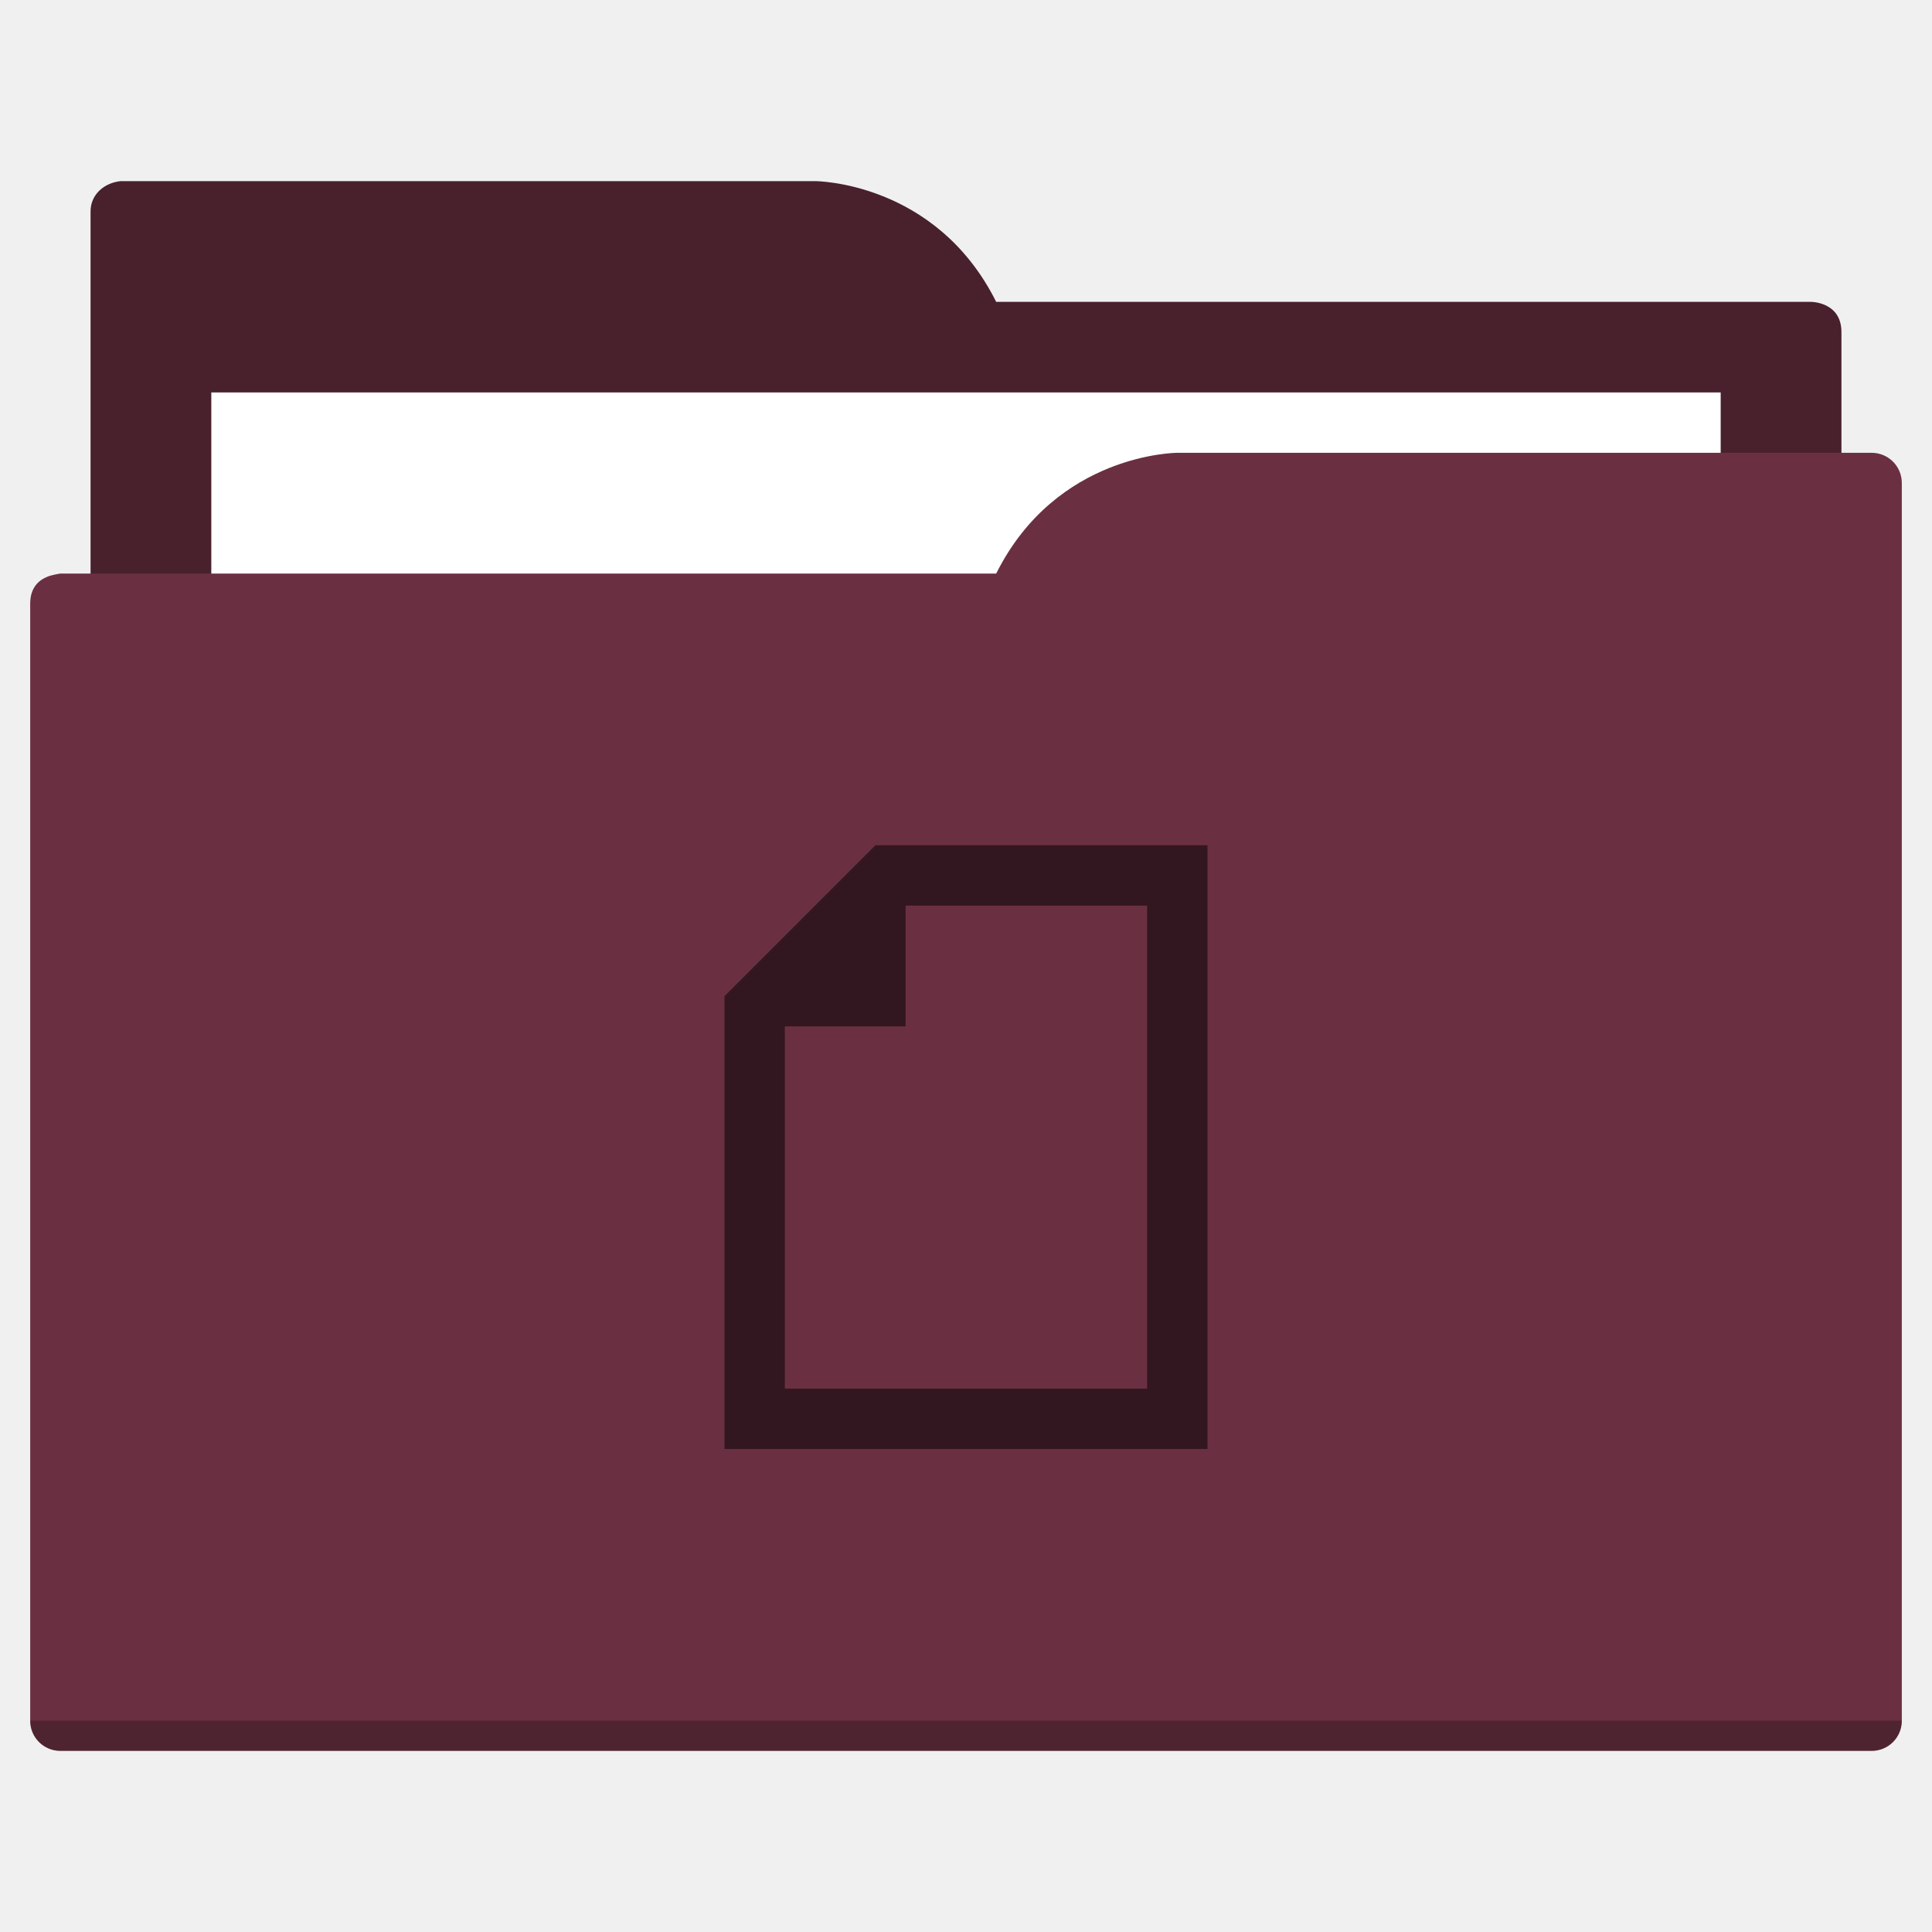
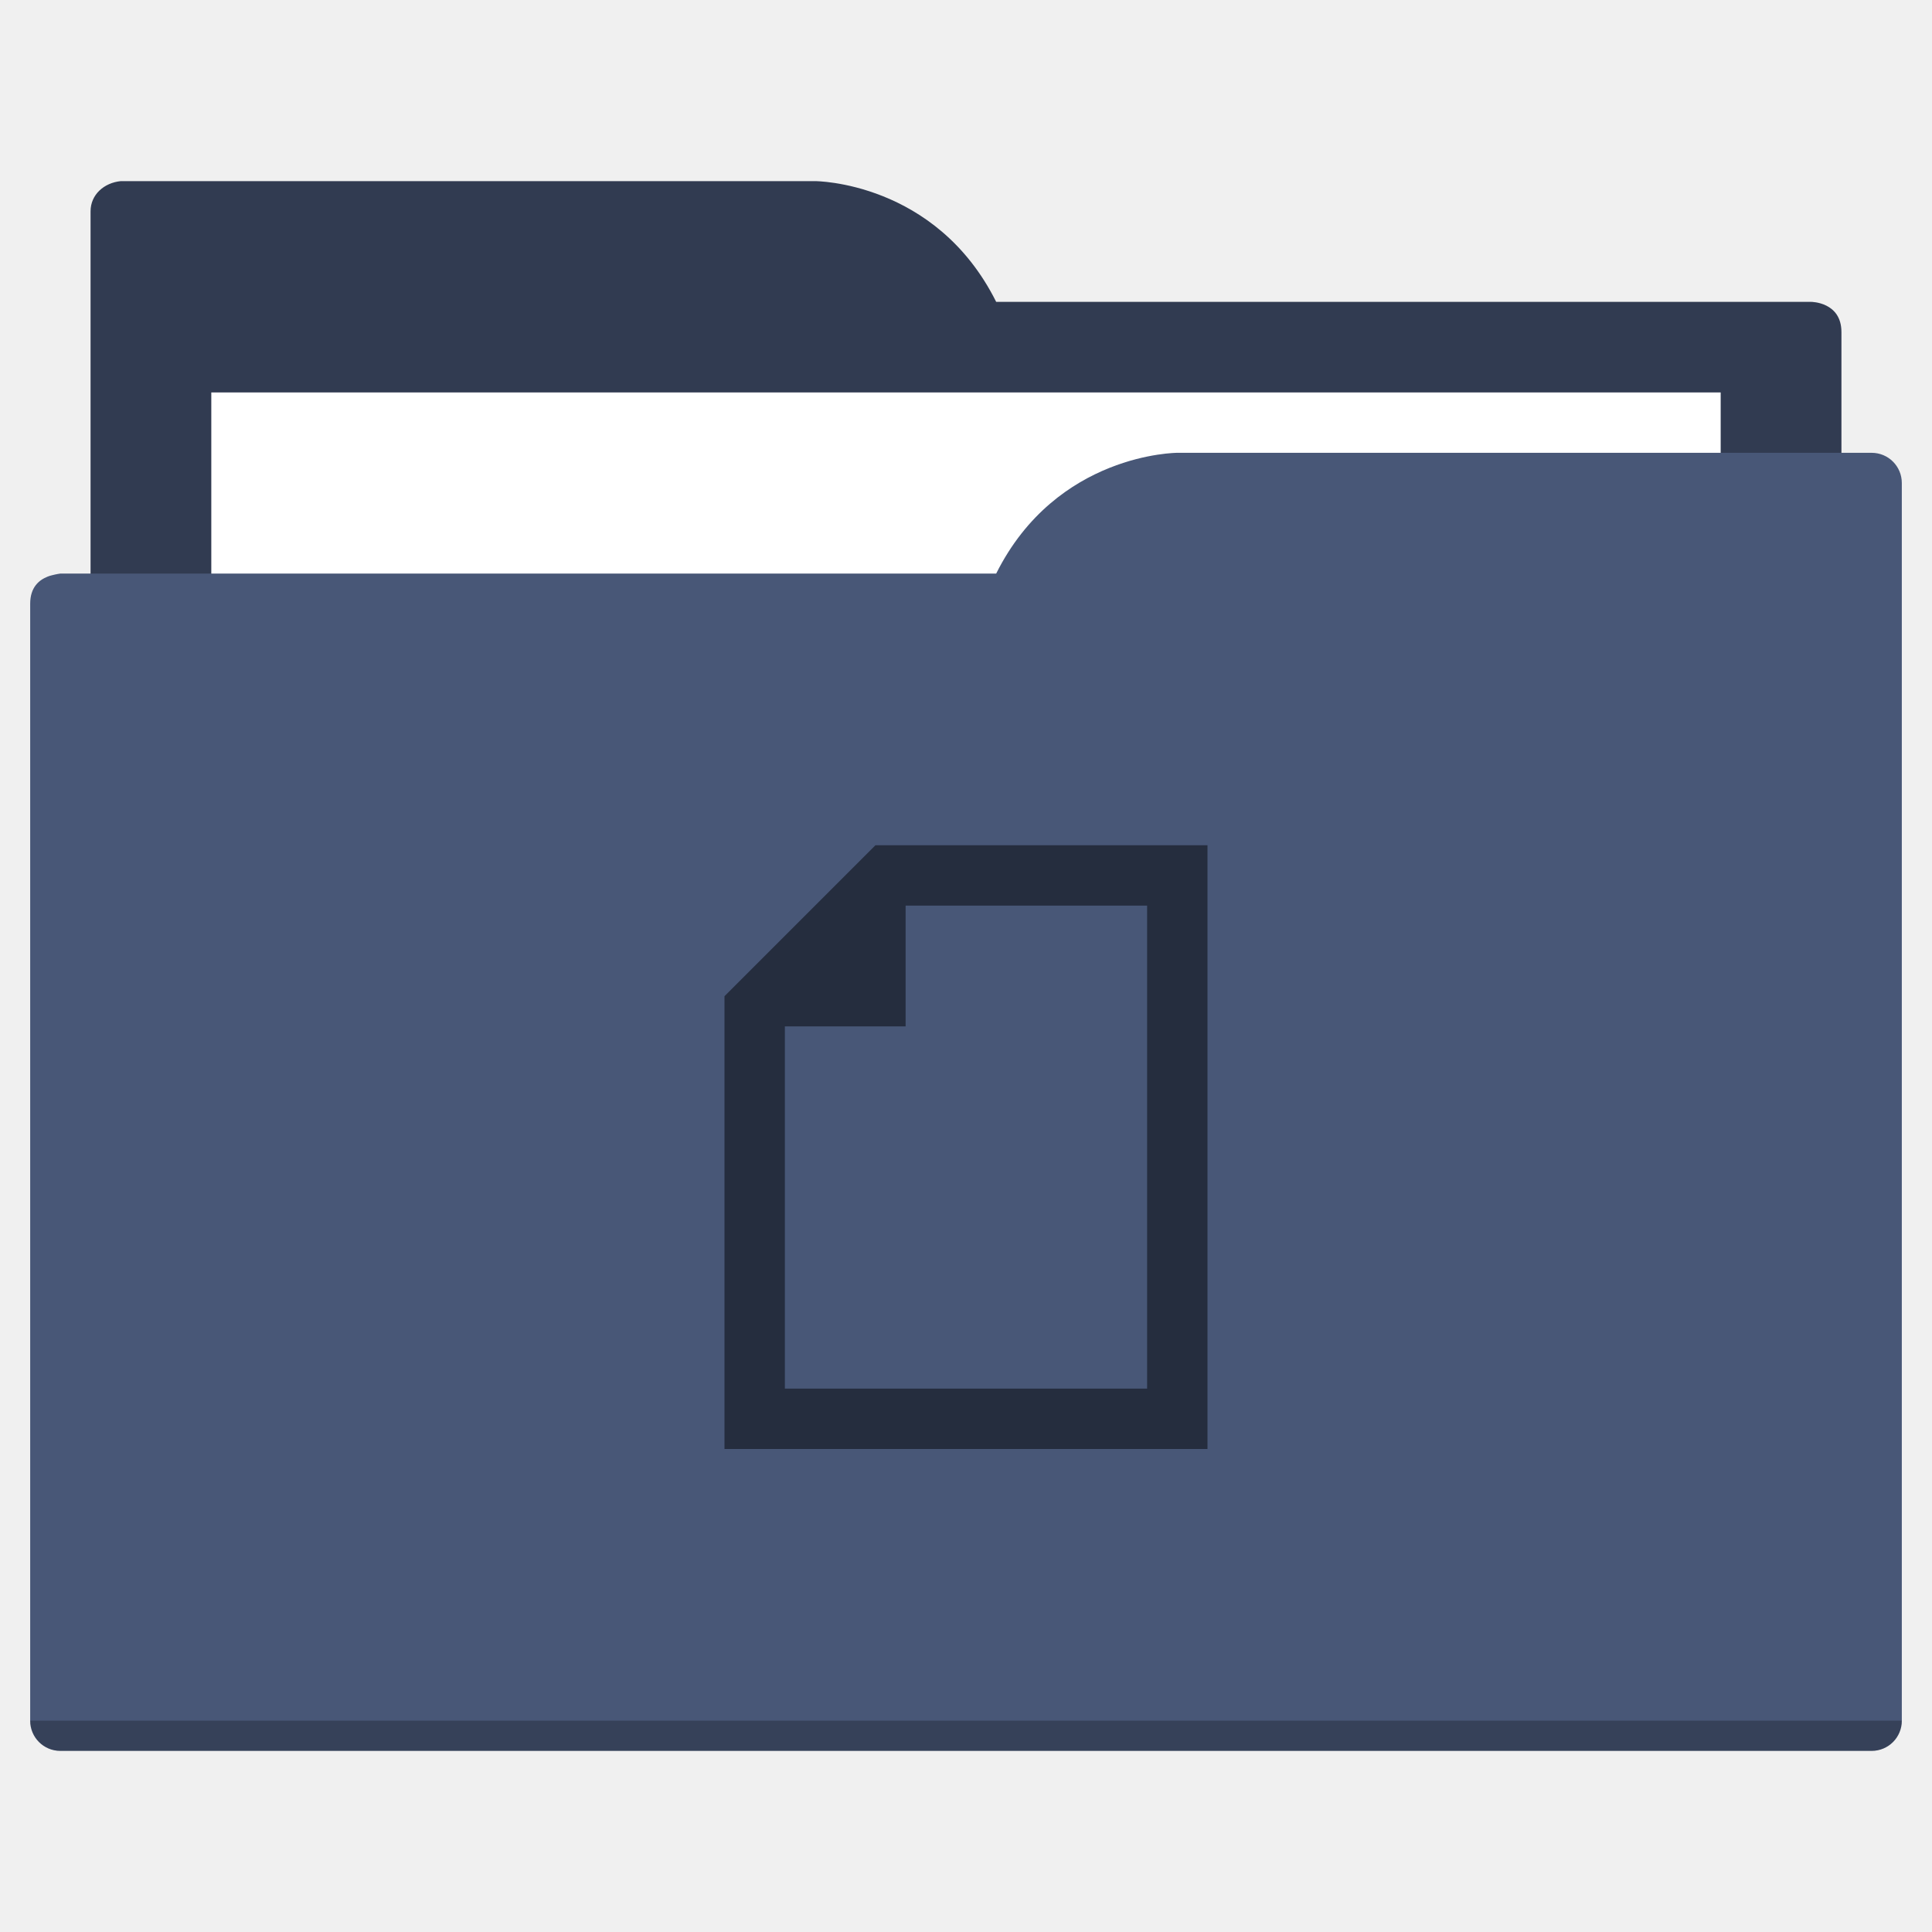
<svg xmlns="http://www.w3.org/2000/svg" width="64" height="64" id="svg5453" version="1.1" viewBox="0 0 64 64">
  <defs id="defs5455">
    </defs>
  <g id="layer1" transform="translate(-384.5714,-483.798)">
-     <path style="fill:#48212d;fill-opacity:1;fill-rule:evenodd;stroke:none;stroke-width:1px;stroke-linecap:butt;stroke-linejoin:miter;stroke-opacity:1" d="M 4 6 C 3.449 6.055 3 6.446 3 7 L 3 9 L 3 49 L 61 49 L 61 14 L 61 13 L 61 11 C 61 10 60 10 60 10 L 58 10 L 37 10 L 33 10 C 31 6 27 6 27 6 L 5 6 L 4 6 z " transform="translate(384.5714,483.798)" id="folderTab" />
+     <path style="fill:#313b51;fill-opacity:1;fill-rule:evenodd;stroke:none;stroke-width:1px;stroke-linecap:butt;stroke-linejoin:miter;stroke-opacity:1" d="M 4 6 C 3.449 6.055 3 6.446 3 7 L 3 9 L 3 49 L 61 49 L 61 14 L 61 13 L 61 11 C 61 10 60 10 60 10 L 58 10 L 37 10 L 33 10 C 31 6 27 6 27 6 L 5 6 L 4 6 z " transform="translate(384.5714,483.798)" id="folderTab" />
    <path style="color:#000000;text-decoration:none;text-decoration-line:none;text-decoration-style:solid;text-decoration-color:#000000;white-space:normal;clip-rule:nonzero;display:inline;overflow:visible;visibility:visible;opacity:1;isolation:auto;mix-blend-mode:normal;color-interpolation:sRGB;color-interpolation-filters:linearRGB;solid-color:#000000;solid-opacity:1;fill:#ffffff;fill-opacity:1;fill-rule:nonzero;stroke:none;stroke-width:1;stroke-linecap:butt;stroke-linejoin:miter;stroke-miterlimit:4;stroke-dasharray:none;stroke-dashoffset:0;stroke-opacity:1;color-rendering:auto;image-rendering:auto;shape-rendering:auto;text-rendering:auto;enable-background:accumulate" d="m 391.571,496.798 50,0 0,32 -50,0 z" id="folderPaper" />
-     <path style="fill:#6a3042;fill-opacity:1;fill-rule:evenodd;stroke:none;stroke-width:1px;stroke-linecap:butt;stroke-linejoin:miter;stroke-opacity:1" d="M 39 15 C 39 15 35 15 33 19 L 29 19 L 4 19 L 2 19 C 2 19 1.868 19.017 1.711 19.059 C 1.665 19.073 1.619 19.081 1.576 19.102 C 1.302 19.211 1 19.445 1 20 L 1 22 L 1 23 L 1 57 C 1 57.554 1.446 58 2 58 L 62 58 C 62.554 58 63 57.554 63 57 L 63 18 L 63 16 C 63 15.446 62.554 15 62 15 L 61 15 L 39 15 z " transform="translate(384.5714,483.798)" id="folderFront" />
+     <path style="fill:#485777;fill-opacity:1;fill-rule:evenodd;stroke:none;stroke-width:1px;stroke-linecap:butt;stroke-linejoin:miter;stroke-opacity:1" d="M 39 15 C 39 15 35 15 33 19 L 29 19 L 4 19 L 2 19 C 2 19 1.868 19.017 1.711 19.059 C 1.665 19.073 1.619 19.081 1.576 19.102 C 1.302 19.211 1 19.445 1 20 L 1 22 L 1 23 L 1 57 C 1 57.554 1.446 58 2 58 L 62 58 C 62.554 58 63 57.554 63 57 L 63 18 L 63 16 C 63 15.446 62.554 15 62 15 L 61 15 L 39 15 z " transform="translate(384.5714,483.798)" id="folderFront" />
    <path style="opacity:0.25;fill:#000000;fill-opacity:1;stroke:none" d="m 385.571,540.798 c 0,0.554 0.446,1 1,1 l 60,0 c 0.554,0 1,-0.446 1,-1 z" id="folderShadow" />
-     <path style="color:#000000;clip-rule:nonzero;display:inline;overflow:visible;visibility:visible;opacity:1;isolation:auto;mix-blend-mode:normal;color-interpolation:sRGB;color-interpolation-filters:linearRGB;solid-color:#000000;solid-opacity:1;fill:#331720;fill-opacity:1;fill-rule:nonzero;stroke:none;stroke-width:1;stroke-linecap:butt;stroke-linejoin:miter;stroke-miterlimit:4;stroke-dasharray:none;stroke-dashoffset:0;stroke-opacity:1;color-rendering:auto;image-rendering:auto;shape-rendering:auto;text-rendering:auto;enable-background:accumulate" d="m 424.571,531.798 0,-20 -8,0 -2,0 -1,0 -5,5 0,1 0,2 0,12 16,0 z m -2,-2 -12,0 0,-10 0,-2 4,0 0,-4 2,0 6,0 0,16 z" id="folderGlyph" />
-     <rect style="color:#000000;clip-rule:nonzero;display:inline;overflow:visible;visibility:visible;opacity:1;isolation:auto;mix-blend-mode:normal;color-interpolation:sRGB;color-interpolation-filters:linearRGB;solid-color:#000000;solid-opacity:1;fill:#48212d;fill-opacity:1;fill-rule:nonzero;stroke:none;stroke-width:1;stroke-linecap:butt;stroke-linejoin:miter;stroke-miterlimit:4;stroke-dasharray:none;stroke-dashoffset:0;stroke-opacity:1;color-rendering:auto;image-rendering:auto;shape-rendering:auto;text-rendering:auto;enable-background:accumulate" id="rect4157" width="5" height="5" x="377.571" y="483.798" />
-     <rect style="color:#000000;clip-rule:nonzero;display:inline;overflow:visible;visibility:visible;opacity:1;isolation:auto;mix-blend-mode:normal;color-interpolation:sRGB;color-interpolation-filters:linearRGB;solid-color:#000000;solid-opacity:1;fill:#6a3042;fill-opacity:1;fill-rule:nonzero;stroke:none;stroke-width:1;stroke-linecap:butt;stroke-linejoin:miter;stroke-miterlimit:4;stroke-dasharray:none;stroke-dashoffset:0;stroke-opacity:1;color-rendering:auto;image-rendering:auto;shape-rendering:auto;text-rendering:auto;enable-background:accumulate" id="rect4157-5" width="5" height="5" x="377.571" y="491.798" />
-     <rect style="color:#000000;clip-rule:nonzero;display:inline;overflow:visible;visibility:visible;opacity:1;isolation:auto;mix-blend-mode:normal;color-interpolation:sRGB;color-interpolation-filters:linearRGB;solid-color:#000000;solid-opacity:1;fill:#331720;fill-opacity:1;fill-rule:nonzero;stroke:none;stroke-width:1;stroke-linecap:butt;stroke-linejoin:miter;stroke-miterlimit:4;stroke-dasharray:none;stroke-dashoffset:0;stroke-opacity:1;color-rendering:auto;image-rendering:auto;shape-rendering:auto;text-rendering:auto;enable-background:accumulate" id="rect4157-8" width="5" height="5" x="377.571" y="499.798" />
+     <path style="color:#000000;clip-rule:nonzero;display:inline;overflow:visible;visibility:visible;opacity:1;isolation:auto;mix-blend-mode:normal;color-interpolation:sRGB;color-interpolation-filters:linearRGB;solid-color:#000000;solid-opacity:1;fill:#252d3e;fill-opacity:1;fill-rule:nonzero;stroke:none;stroke-width:1;stroke-linecap:butt;stroke-linejoin:miter;stroke-miterlimit:4;stroke-dasharray:none;stroke-dashoffset:0;stroke-opacity:1;color-rendering:auto;image-rendering:auto;shape-rendering:auto;text-rendering:auto;enable-background:accumulate" d="m 424.571,531.798 0,-20 -8,0 -2,0 -1,0 -5,5 0,1 0,2 0,12 16,0 z m -2,-2 -12,0 0,-10 0,-2 4,0 0,-4 2,0 6,0 0,16 z" id="folderGlyph" />
+     <rect style="color:#000000;clip-rule:nonzero;display:inline;overflow:visible;visibility:visible;opacity:1;isolation:auto;mix-blend-mode:normal;color-interpolation:sRGB;color-interpolation-filters:linearRGB;solid-color:#000000;solid-opacity:1;fill:#313b51;fill-opacity:1;fill-rule:nonzero;stroke:none;stroke-width:1;stroke-linecap:butt;stroke-linejoin:miter;stroke-miterlimit:4;stroke-dasharray:none;stroke-dashoffset:0;stroke-opacity:1;color-rendering:auto;image-rendering:auto;shape-rendering:auto;text-rendering:auto;enable-background:accumulate" id="rect4157" width="5" height="5" x="377.571" y="483.798" />
+     <rect style="color:#000000;clip-rule:nonzero;display:inline;overflow:visible;visibility:visible;opacity:1;isolation:auto;mix-blend-mode:normal;color-interpolation:sRGB;color-interpolation-filters:linearRGB;solid-color:#000000;solid-opacity:1;fill:#485777;fill-opacity:1;fill-rule:nonzero;stroke:none;stroke-width:1;stroke-linecap:butt;stroke-linejoin:miter;stroke-miterlimit:4;stroke-dasharray:none;stroke-dashoffset:0;stroke-opacity:1;color-rendering:auto;image-rendering:auto;shape-rendering:auto;text-rendering:auto;enable-background:accumulate" id="rect4157-5" width="5" height="5" x="377.571" y="491.798" />
+     <rect style="color:#000000;clip-rule:nonzero;display:inline;overflow:visible;visibility:visible;opacity:1;isolation:auto;mix-blend-mode:normal;color-interpolation:sRGB;color-interpolation-filters:linearRGB;solid-color:#000000;solid-opacity:1;fill:#252d3e;fill-opacity:1;fill-rule:nonzero;stroke:none;stroke-width:1;stroke-linecap:butt;stroke-linejoin:miter;stroke-miterlimit:4;stroke-dasharray:none;stroke-dashoffset:0;stroke-opacity:1;color-rendering:auto;image-rendering:auto;shape-rendering:auto;text-rendering:auto;enable-background:accumulate" id="rect4157-8" width="5" height="5" x="377.571" y="499.798" />
  </g>
</svg>
